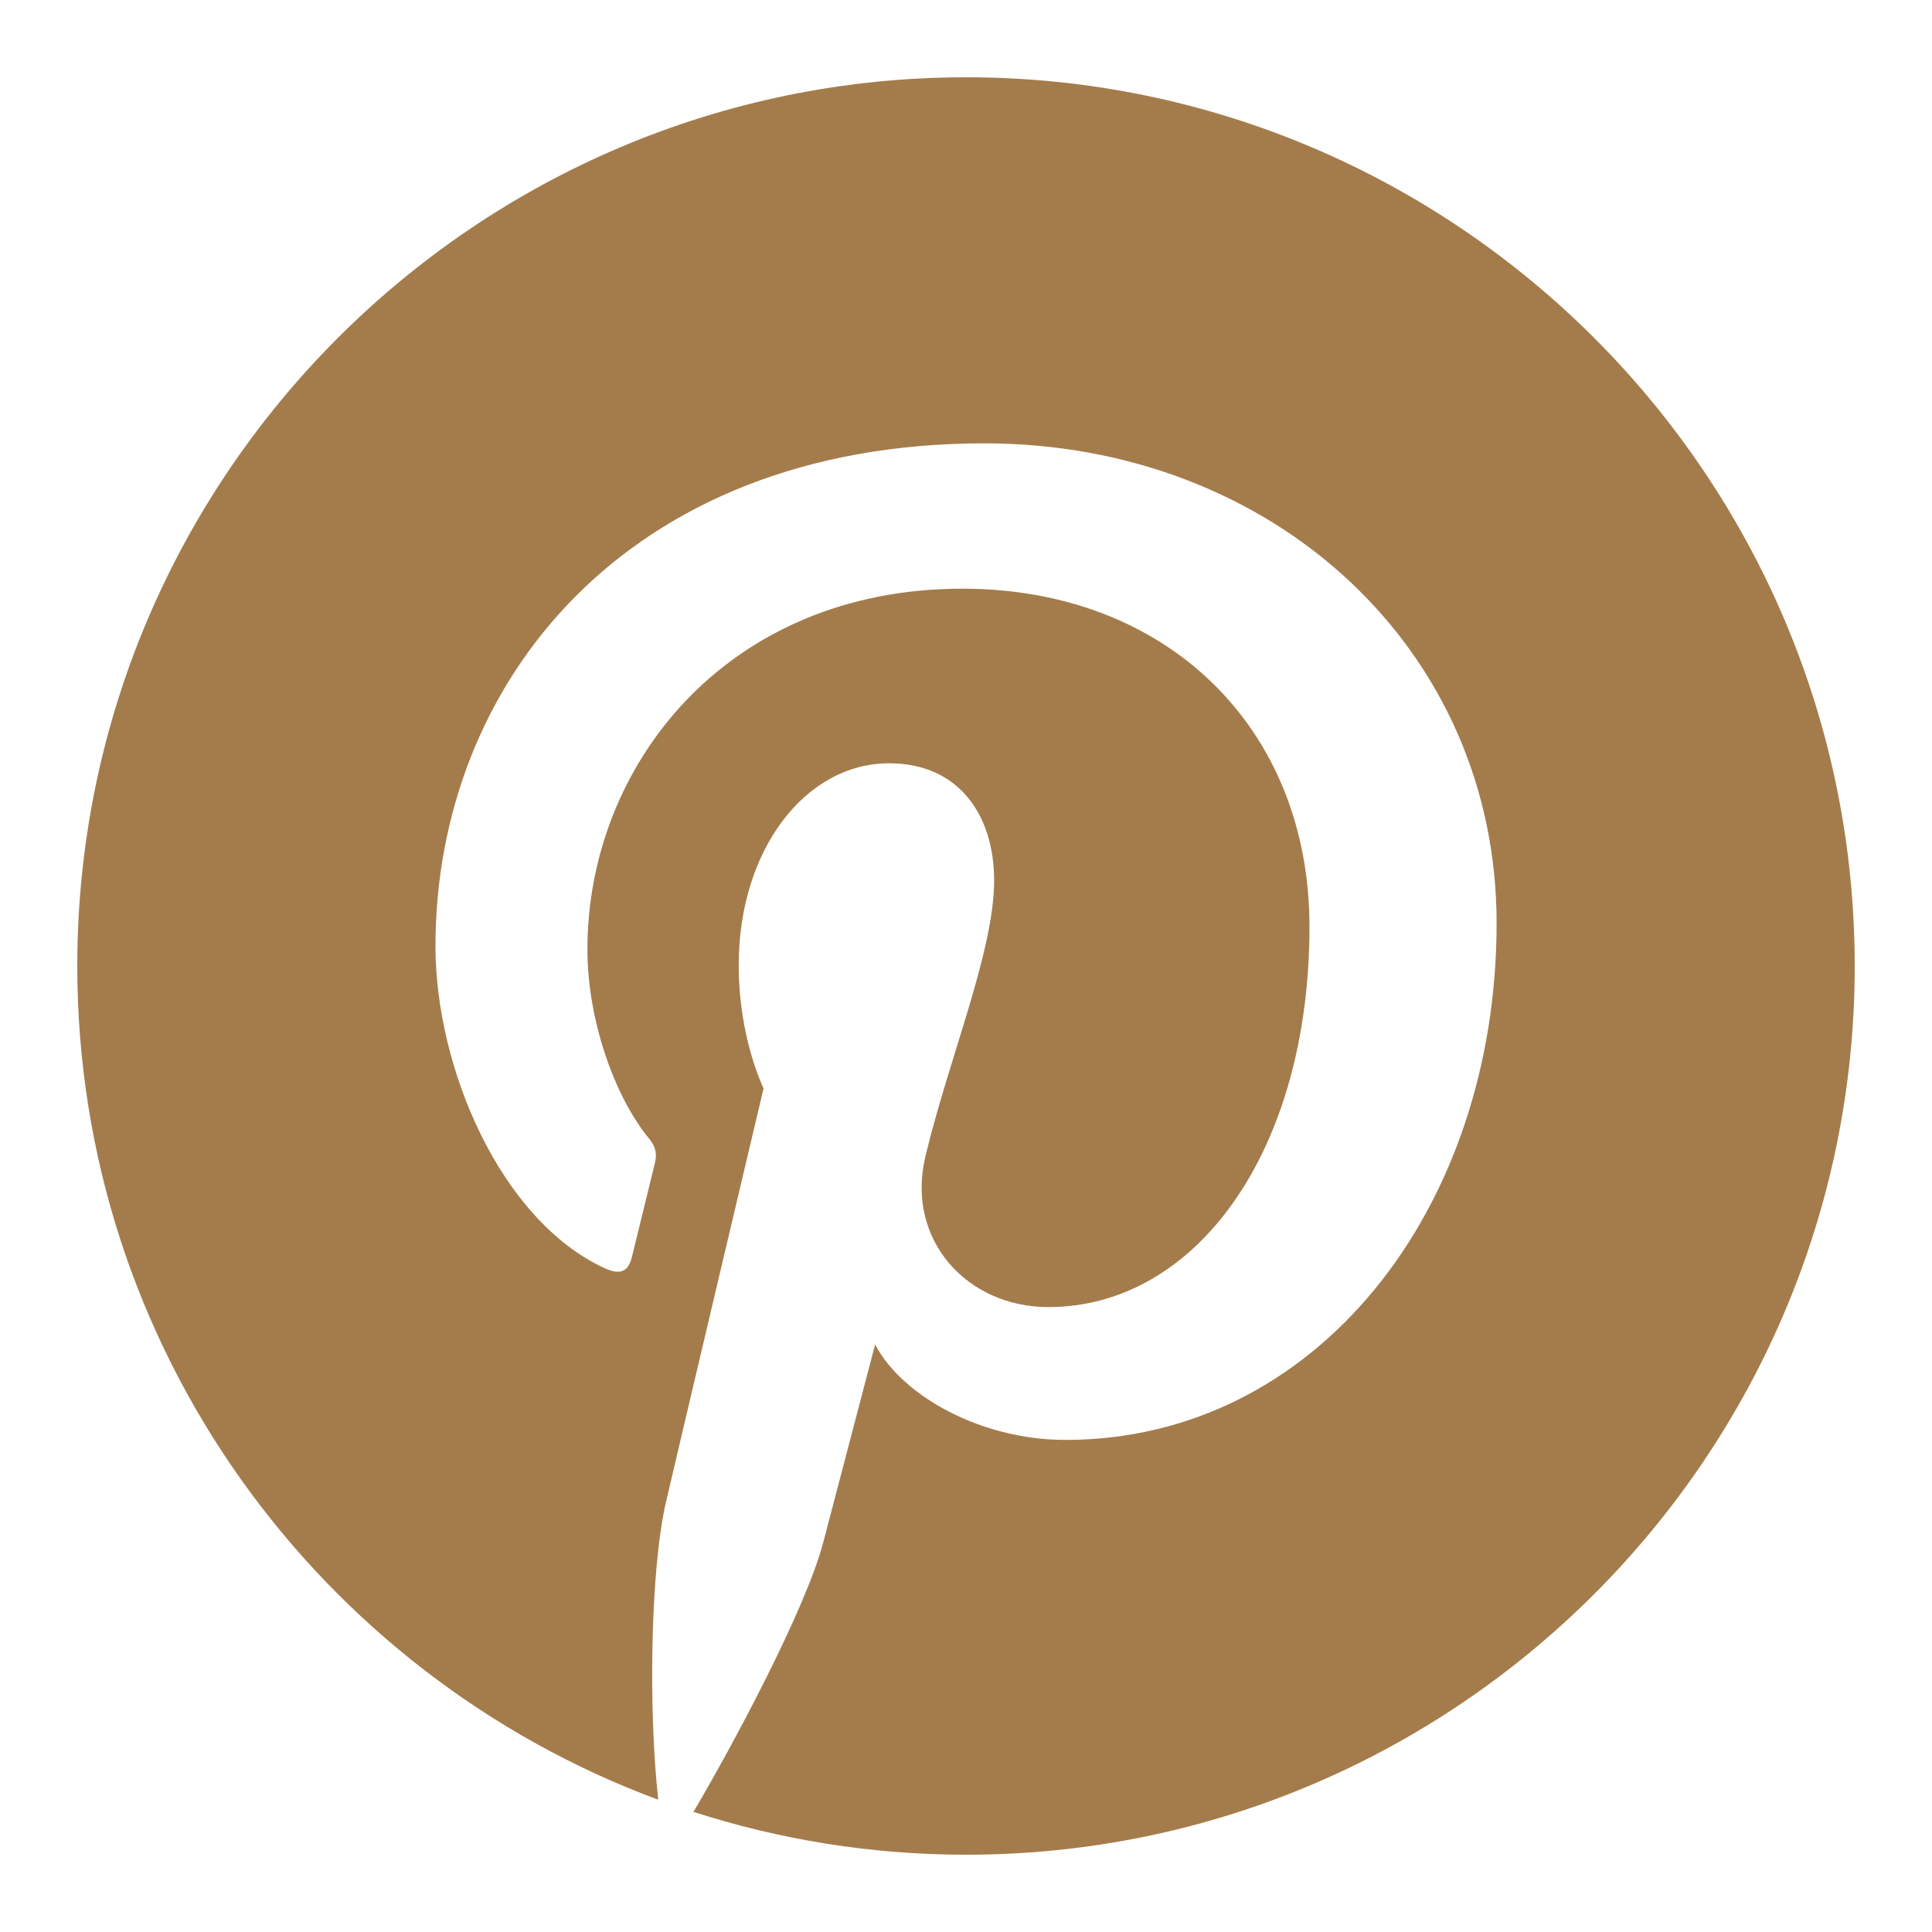
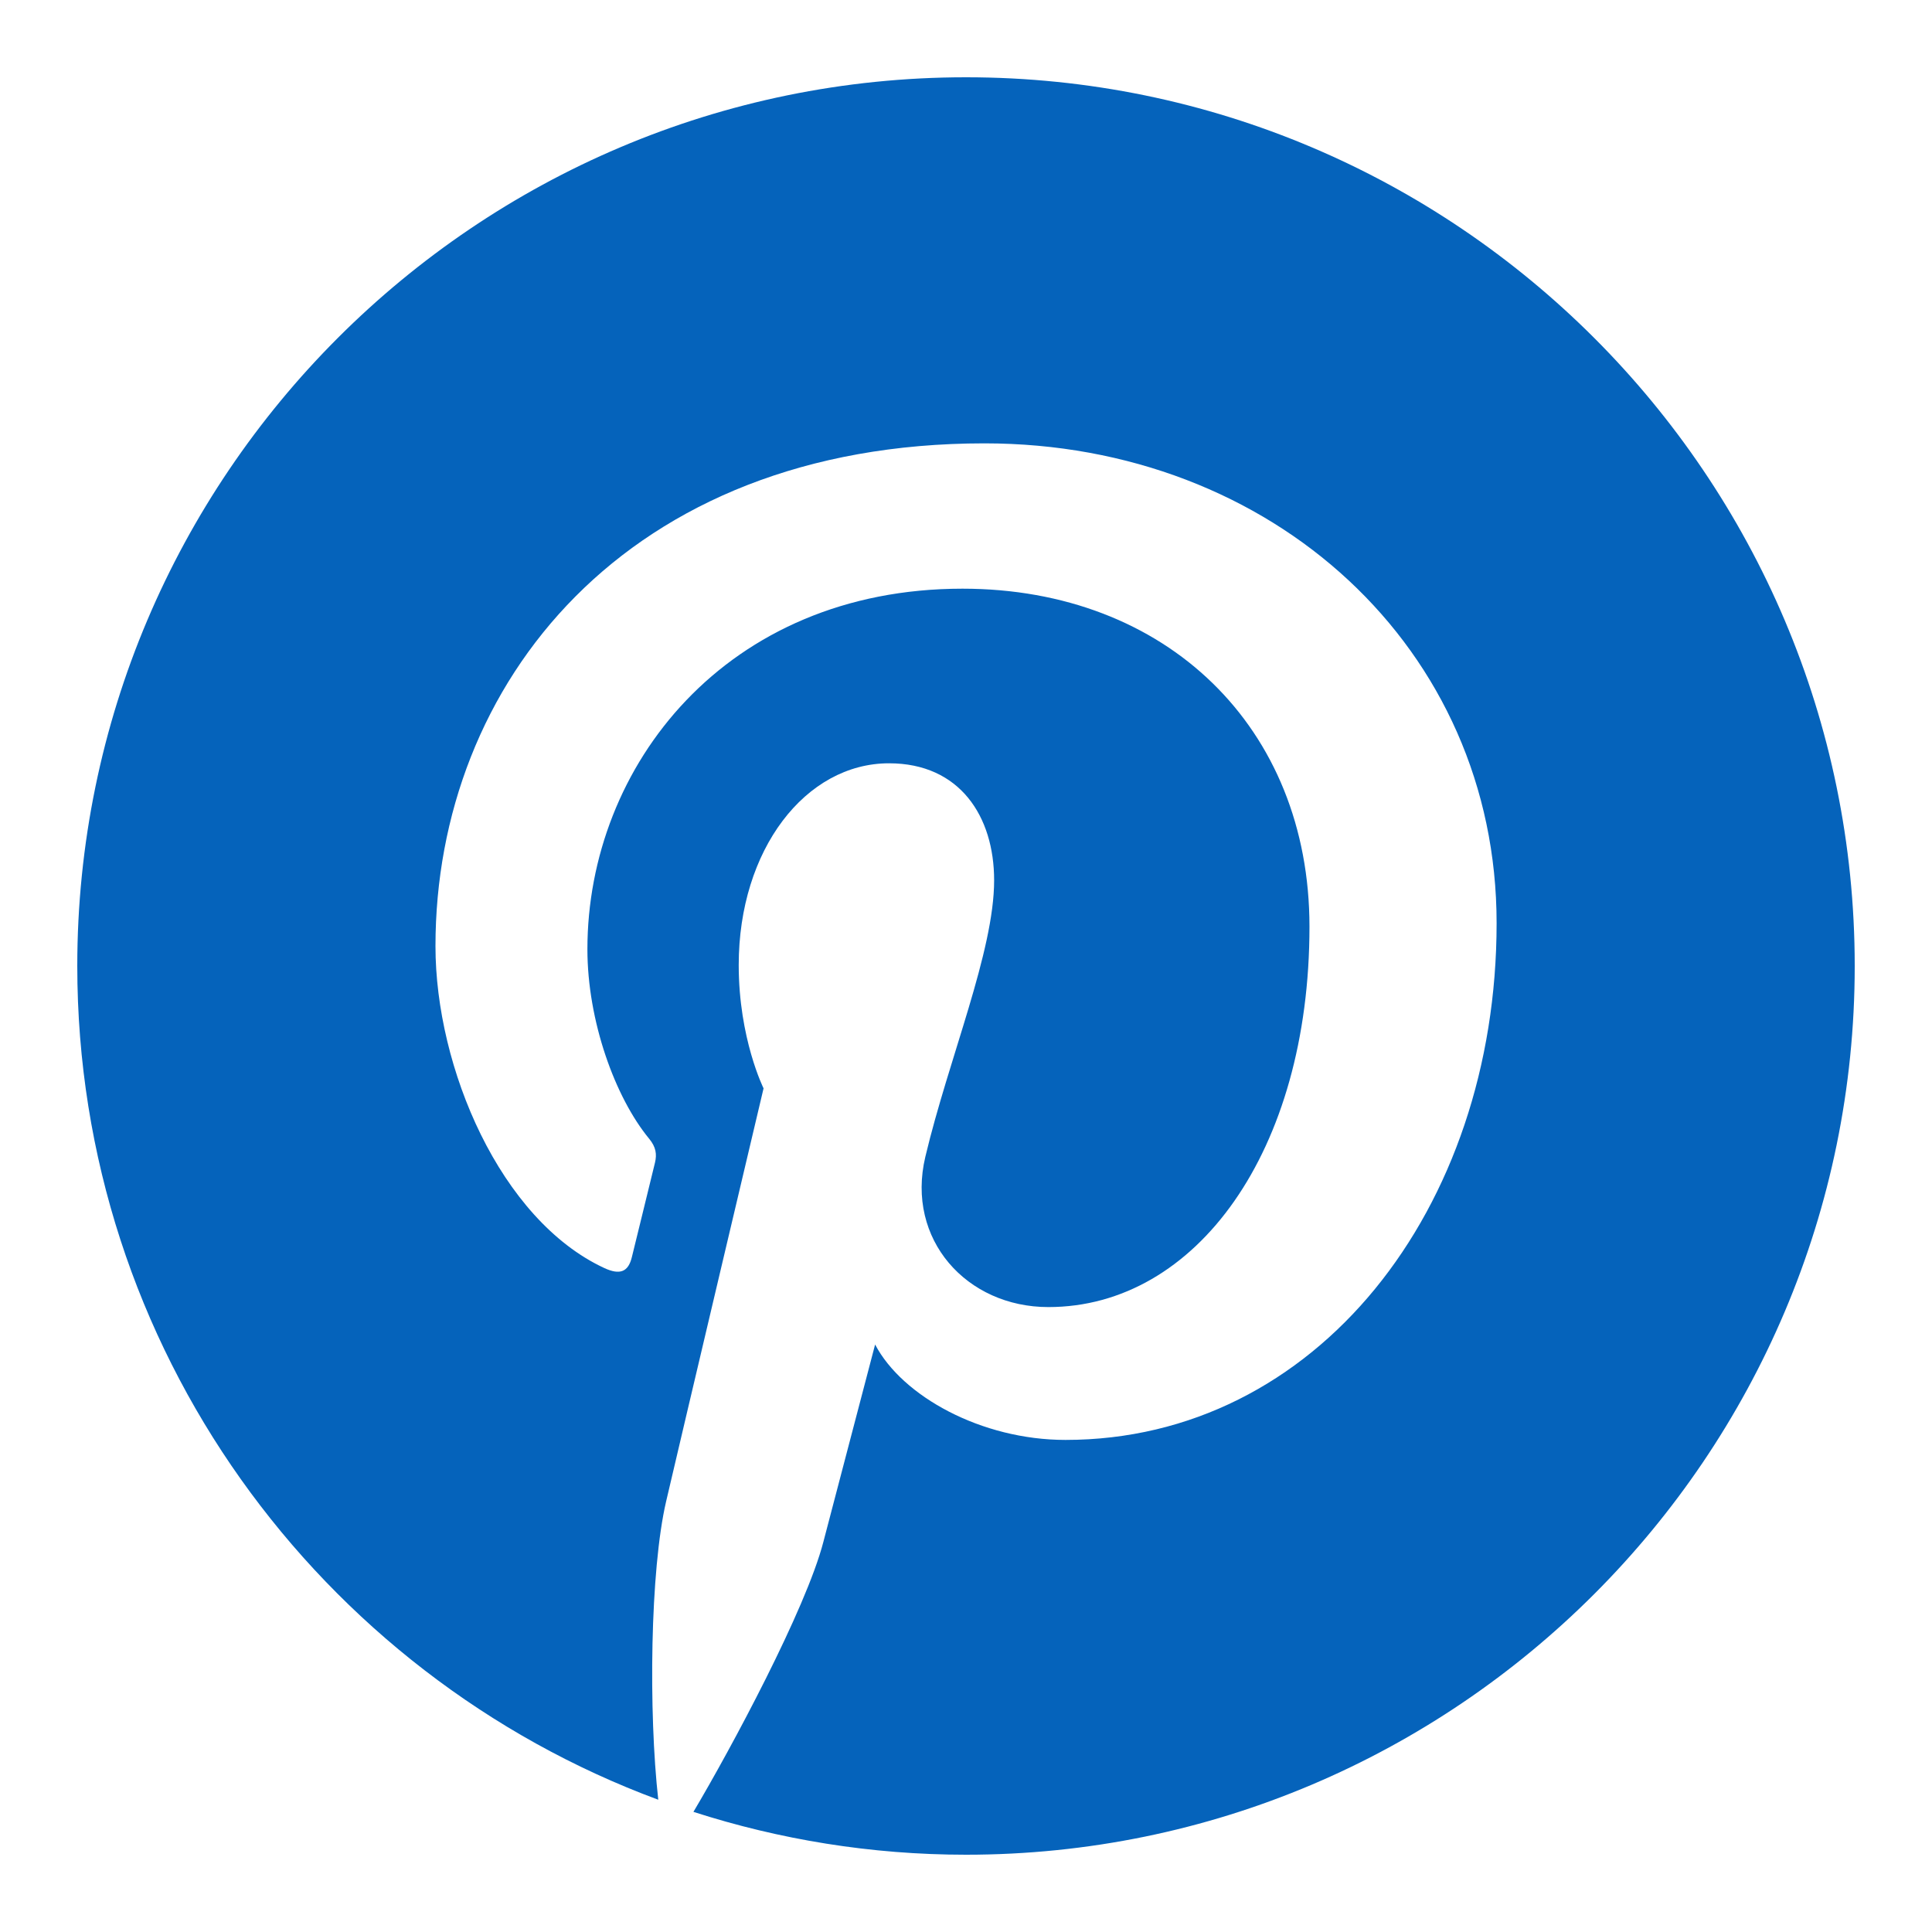
- <svg xmlns="http://www.w3.org/2000/svg" viewBox="0 0 50 50" width="20px" height="20px" fill="#a47c4b">
+ <svg xmlns="http://www.w3.org/2000/svg" viewBox="0 0 50 50" width="20px" height="20px" fill="#0563bb">
  <path d="M25,2C12.318,2,2,12.318,2,25c0,9.884,6.268,18.33,15.036,21.577 c-0.253-2.252-0.213-5.939,0.204-7.724c0.39-1.677,2.521-10.687,2.521-10.687 s-0.643-1.288-0.643-3.191c0-2.99,1.732-5.221,3.89-5.221 c1.835,0,2.72,1.378,2.72,3.028c0,1.846-1.173,4.603-1.781,7.158 c-0.507,2.141,1.073,3.887,3.184,3.887c3.821,0,6.758-4.03,6.758-9.845 c0-5.148-3.698-8.747-8.98-8.747c-6.117,0-9.707,4.589-9.707,9.331 c0,1.847,0.711,3.829,1.6,4.907c0.175,0.213,0.201,0.399,0.149,0.616 c-0.163,0.679-0.525,2.139-0.597,2.439c-0.093,0.394-0.312,0.476-0.719,0.287 c-2.686-1.25-4.365-5.176-4.365-8.33c0-6.782,4.927-13.011,14.207-13.011 c7.459,0,13.255,5.314,13.255,12.418c0,7.41-4.673,13.373-11.157,13.373 c-2.179,0-4.226-1.132-4.927-2.469c0,0-1.078,4.105-1.34,5.111 c-0.452,1.74-2.389,5.346-3.362,6.984C20.17,47.607,22.54,48,25,48 c12.683,0,23-10.317,23-23C48,12.318,37.683,2,25,2z" />
</svg>
